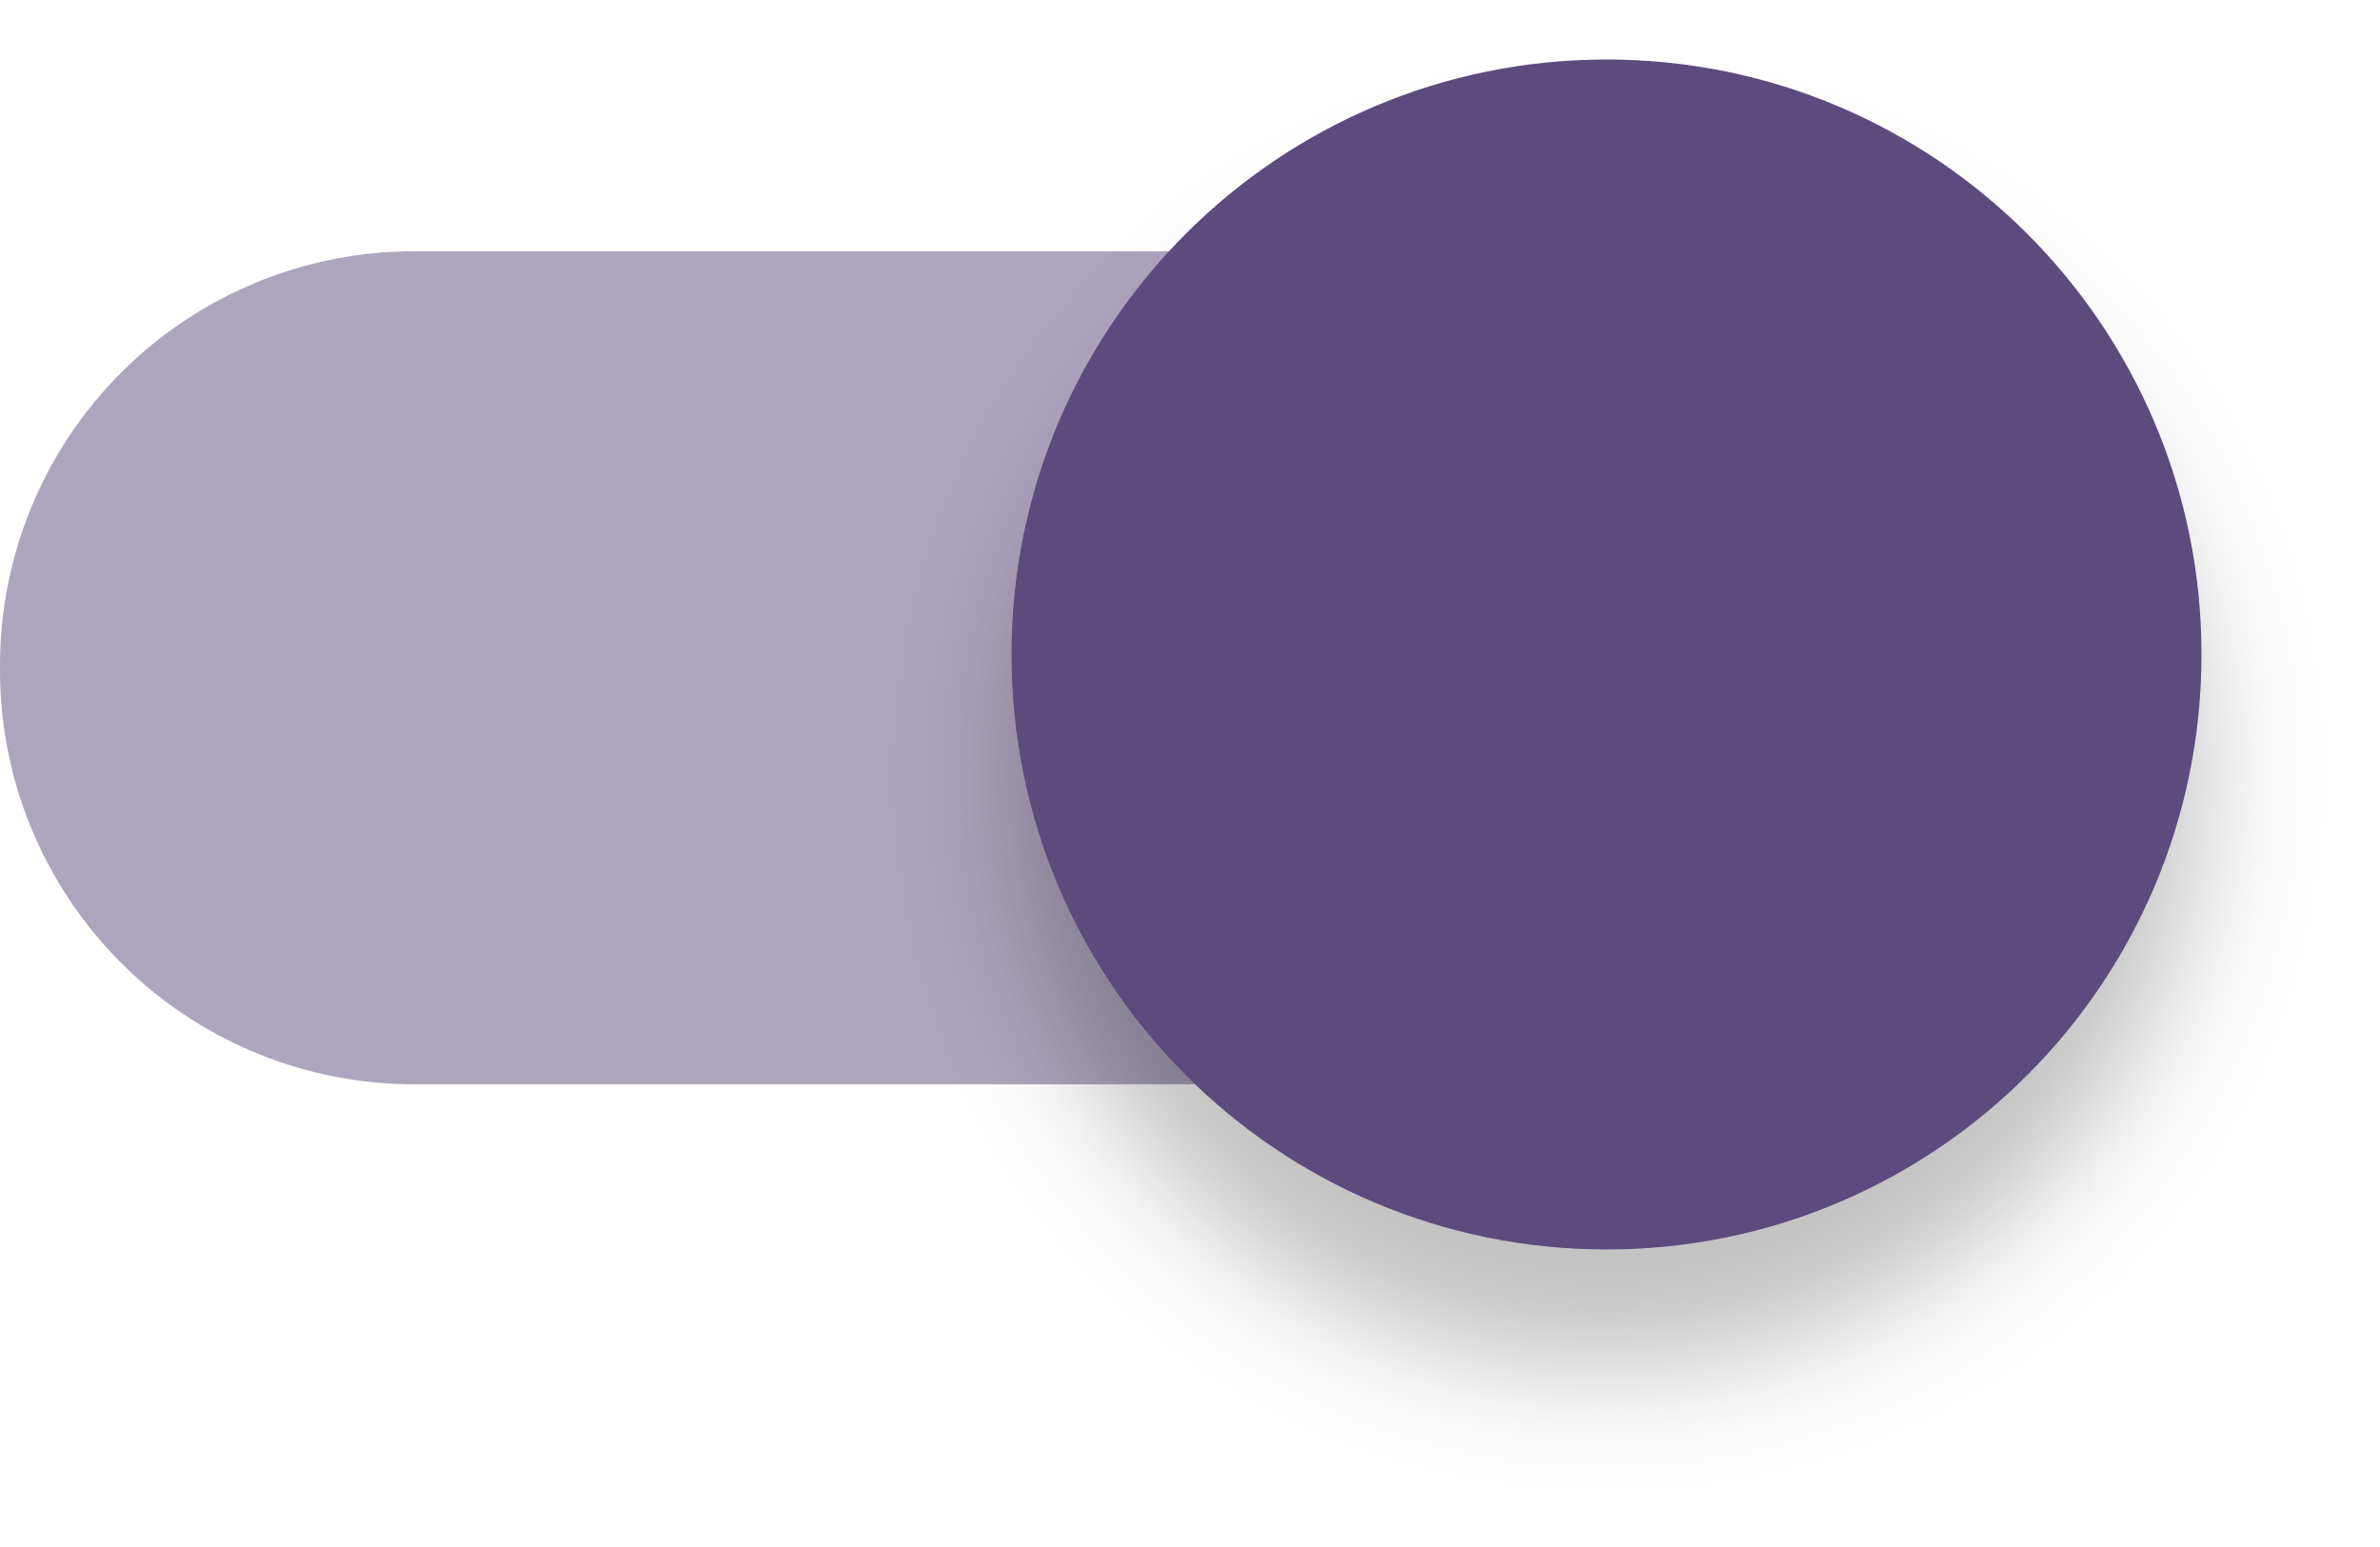
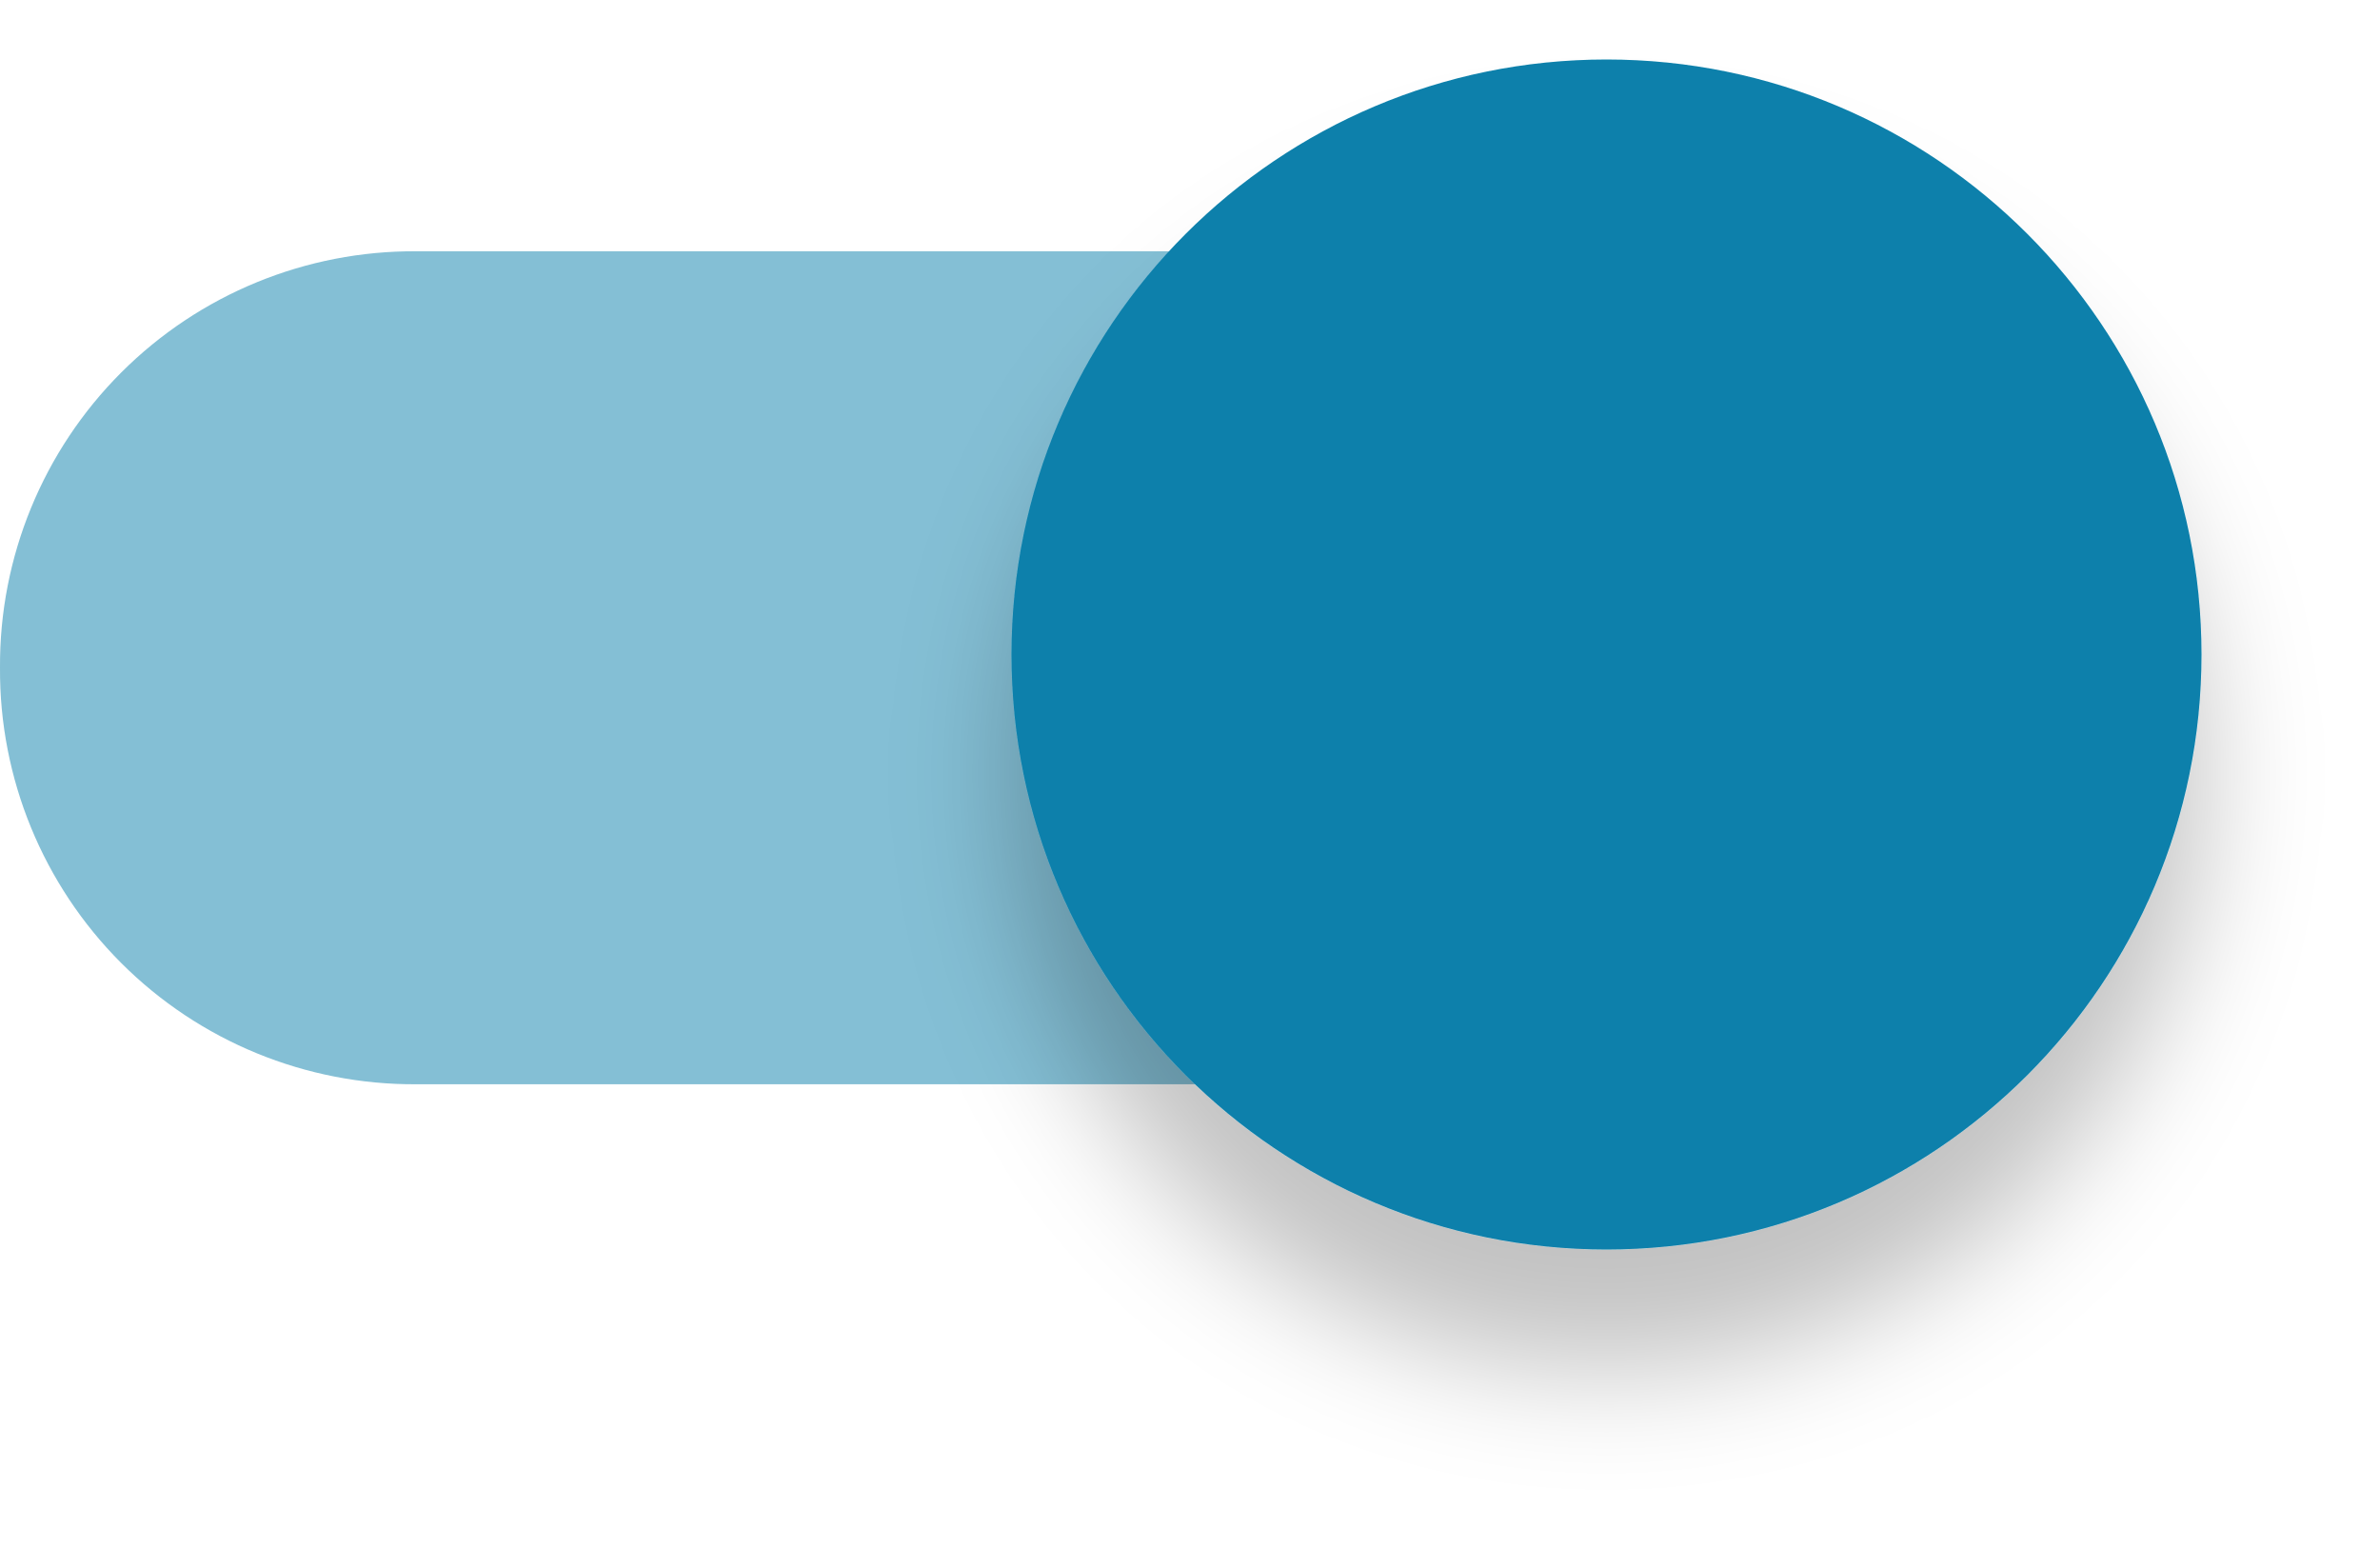
<svg xmlns="http://www.w3.org/2000/svg" width="40" height="26" viewBox="0 0 40 26">
  <defs>
    <style type="text/css">
-             .cls-1,.cls-2{fill:#5c4b7d}.cls-1{fill-rule:evenodd;opacity:.5}.cls-3{filter:url(#switch_button)}
+             .cls-1,.cls-2{fill:#0a80ab}.cls-1{fill-rule:evenodd;opacity:.5}.cls-3{filter:url(#switch_button)}
        </style>
    <filter id="switch_button" width="26" height="26" x="14" y="0" filterUnits="userSpaceOnUse">
      <feOffset dy="2" />
      <feGaussianBlur result="blur" stdDeviation="1" />
      <feFlood flood-opacity=".239" />
      <feComposite in2="blur" operator="in" />
      <feComposite in="SourceGraphic" />
    </filter>
  </defs>
  <g id="switch_on" transform="translate(0 1)">
    <path id="switch_path" d="M37 10a6.957 6.957 0 0 1-7 7H10a6.957 6.957 0 0 1-7-7 6.957 6.957 0 0 1 7-7h20a6.957 6.957 0 0 1 7 7z" class="cls-1" transform="translate(-3 .223)" />
    <g class="cls-3" transform="translate(0 -1)">
      <path id="switch_button-2" d="M10 0A10 10 0 1 1 0 10 10 10 0 0 1 10 0z" class="cls-2" data-name="switch_button" transform="translate(17 1)" />
    </g>
  </g>
</svg>
